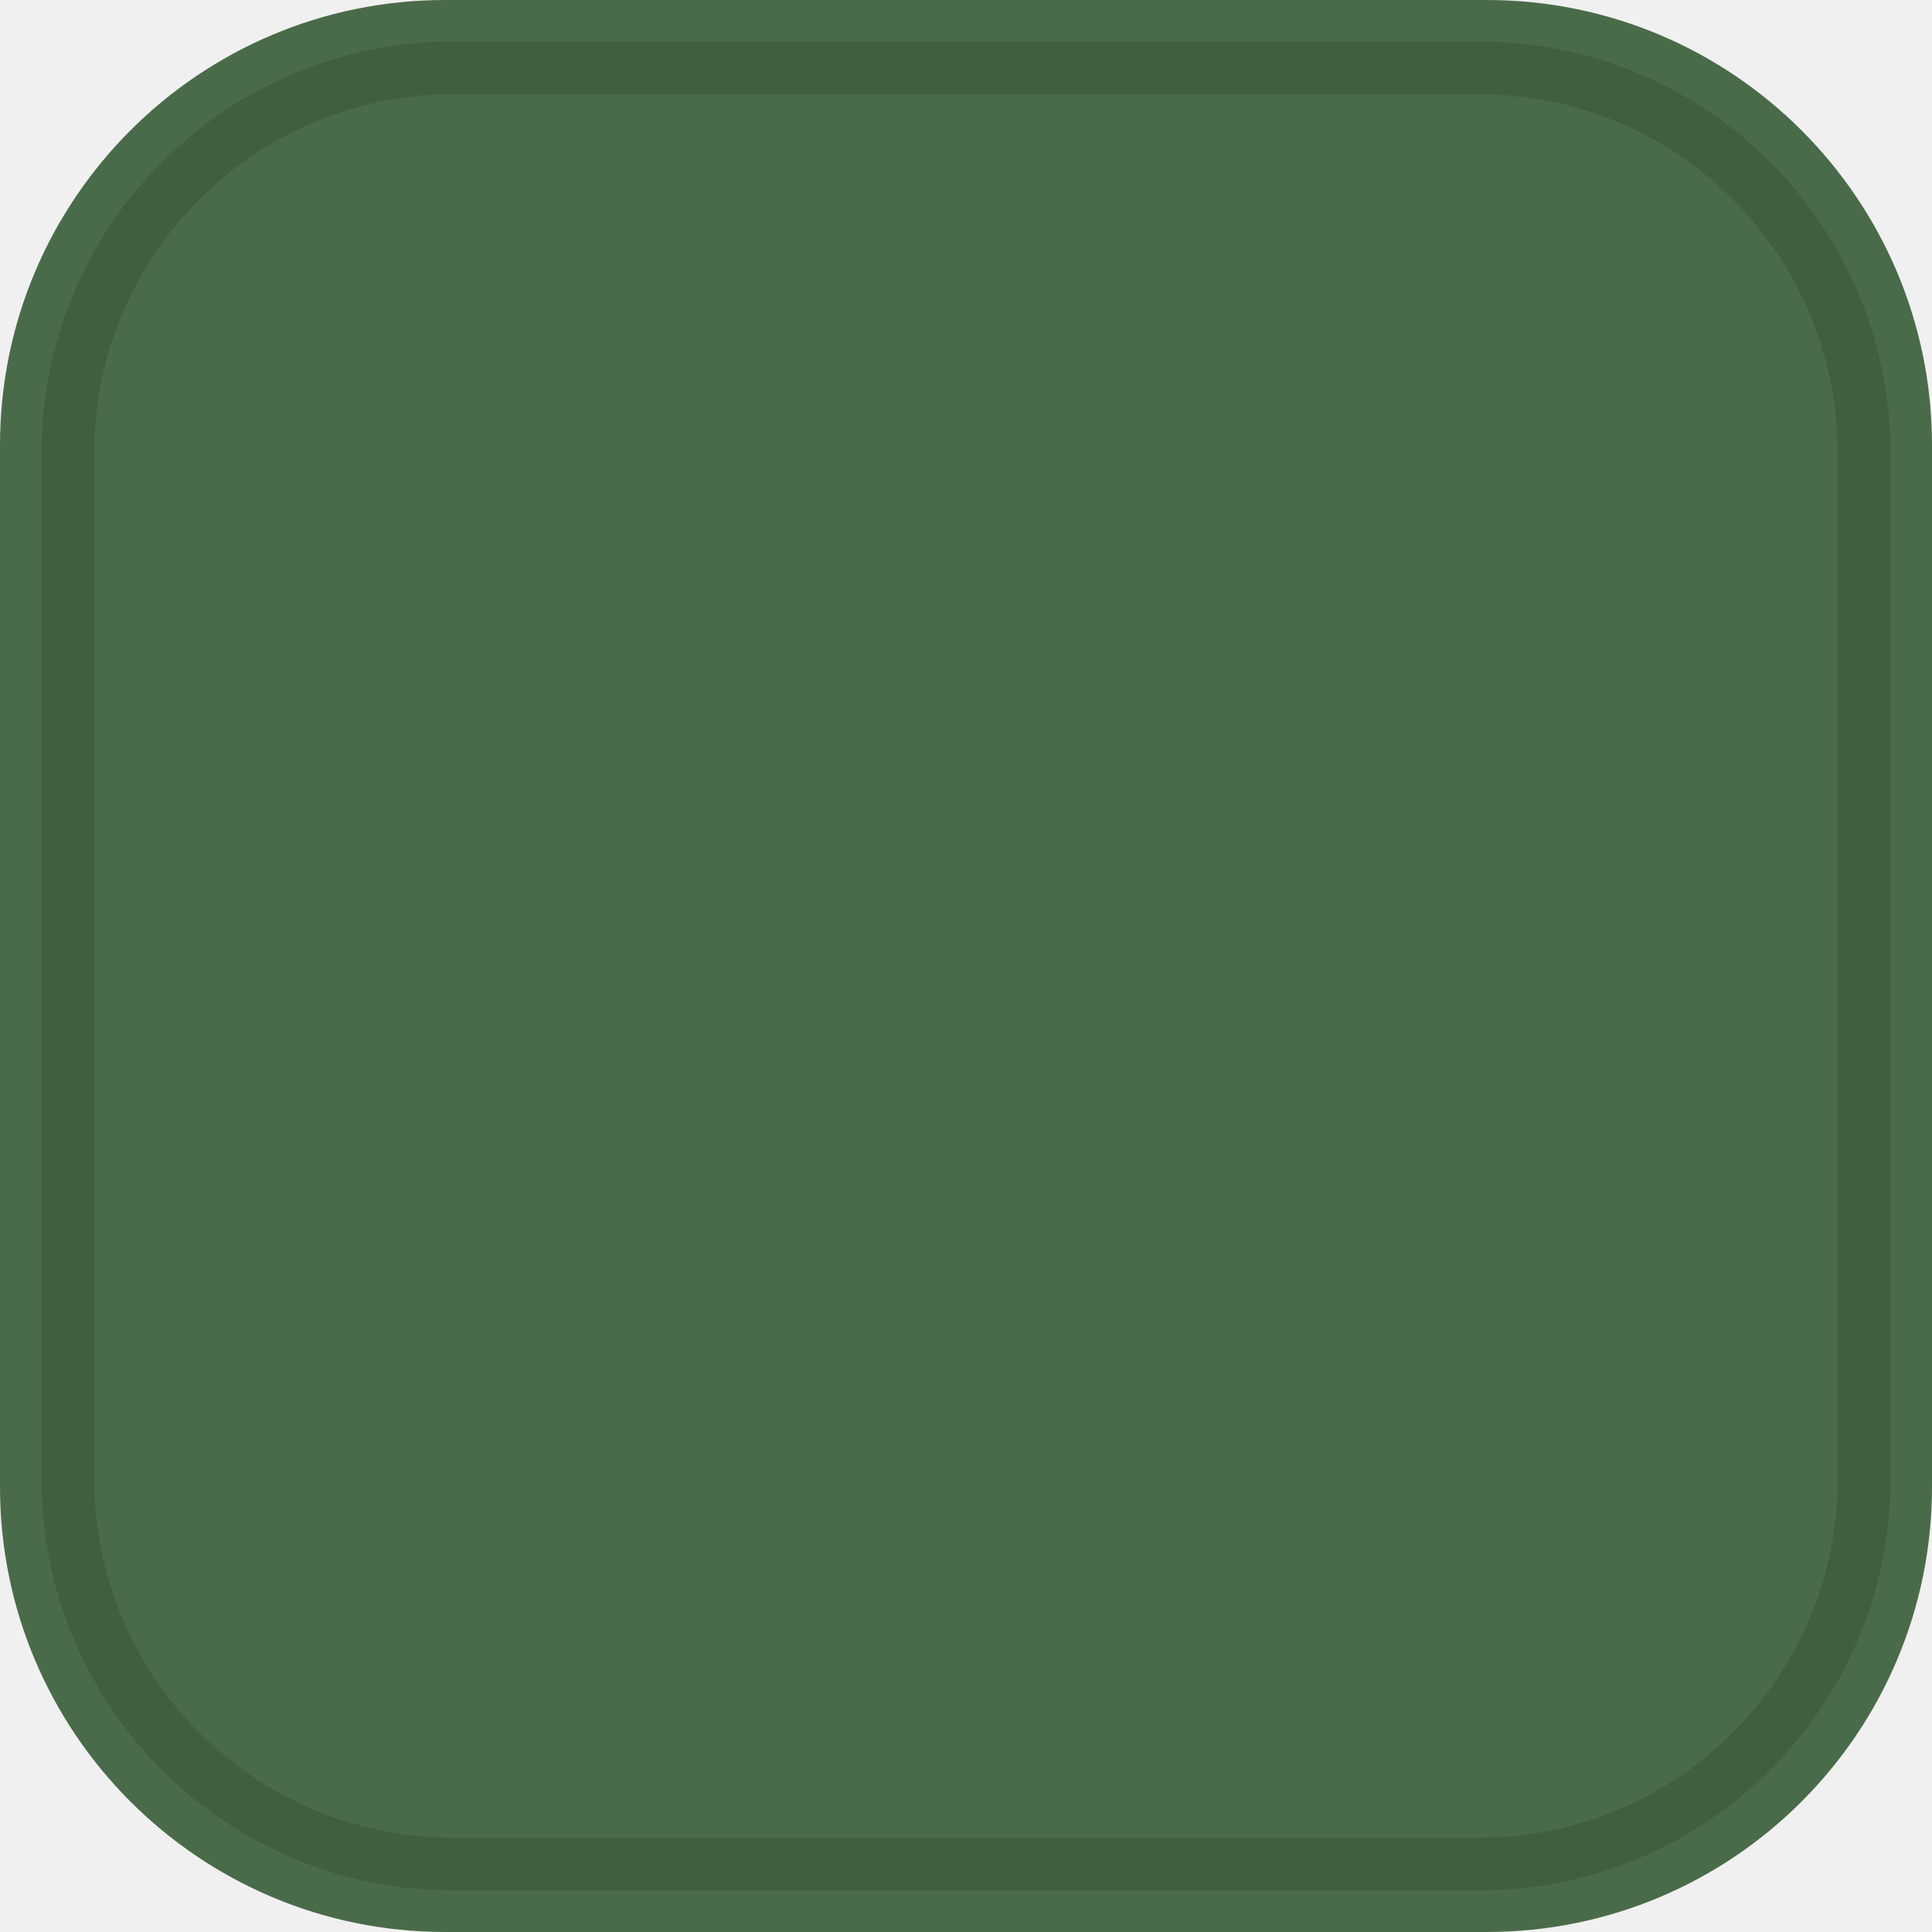
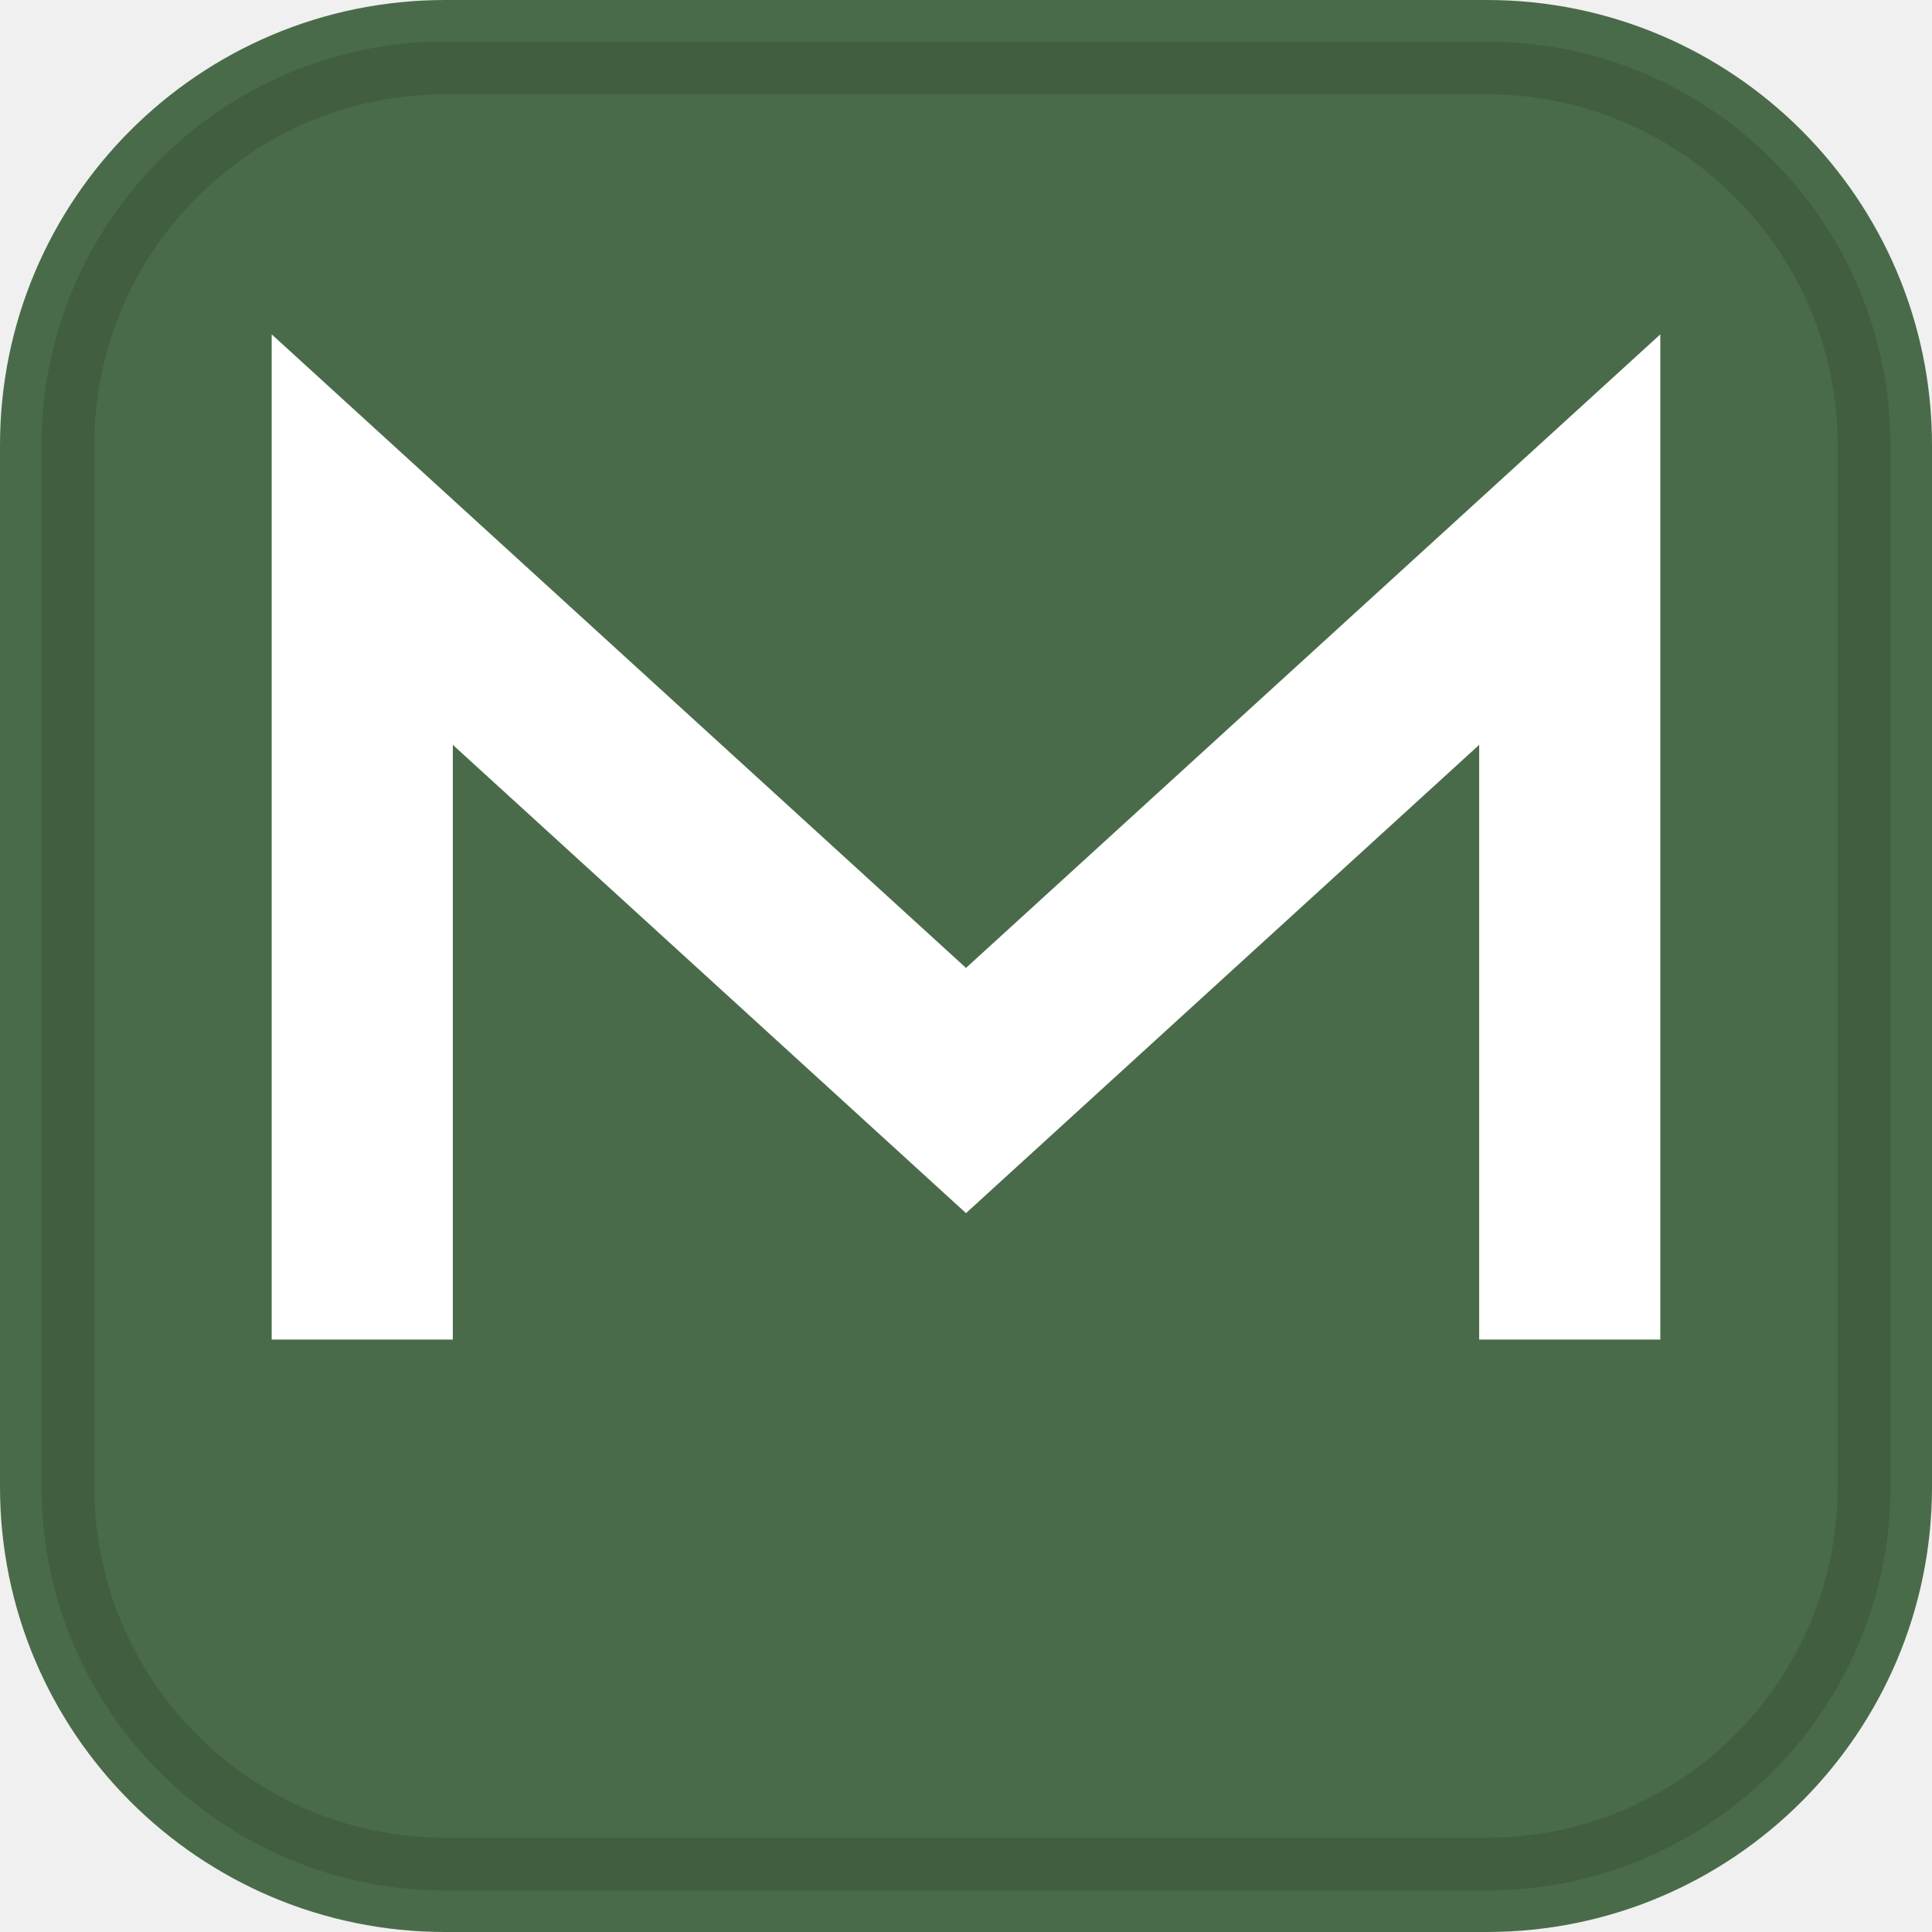
<svg xmlns="http://www.w3.org/2000/svg" viewBox="0 0 512 512">
  <rect width="512" height="512" rx="118" fill="#4A6B4A" />
-   <rect x="18" y="18" width="476" height="476" rx="102" fill="none" stroke="#334533" stroke-opacity="0.35" stroke-width="14" />
+   <rect x="18" y="18" width="476" height="476" rx="100" fill="none" stroke="#334533" stroke-opacity="0.35" stroke-width="14" />
+   <path d="M 96 355 L 96 143 L 256 289 L 416 143 L 416 355" fill="none" stroke="#FFFFFF" stroke-width="48" stroke-linecap="butt" stroke-linejoin="miter" stroke-miterlimit="10" />
</svg>
